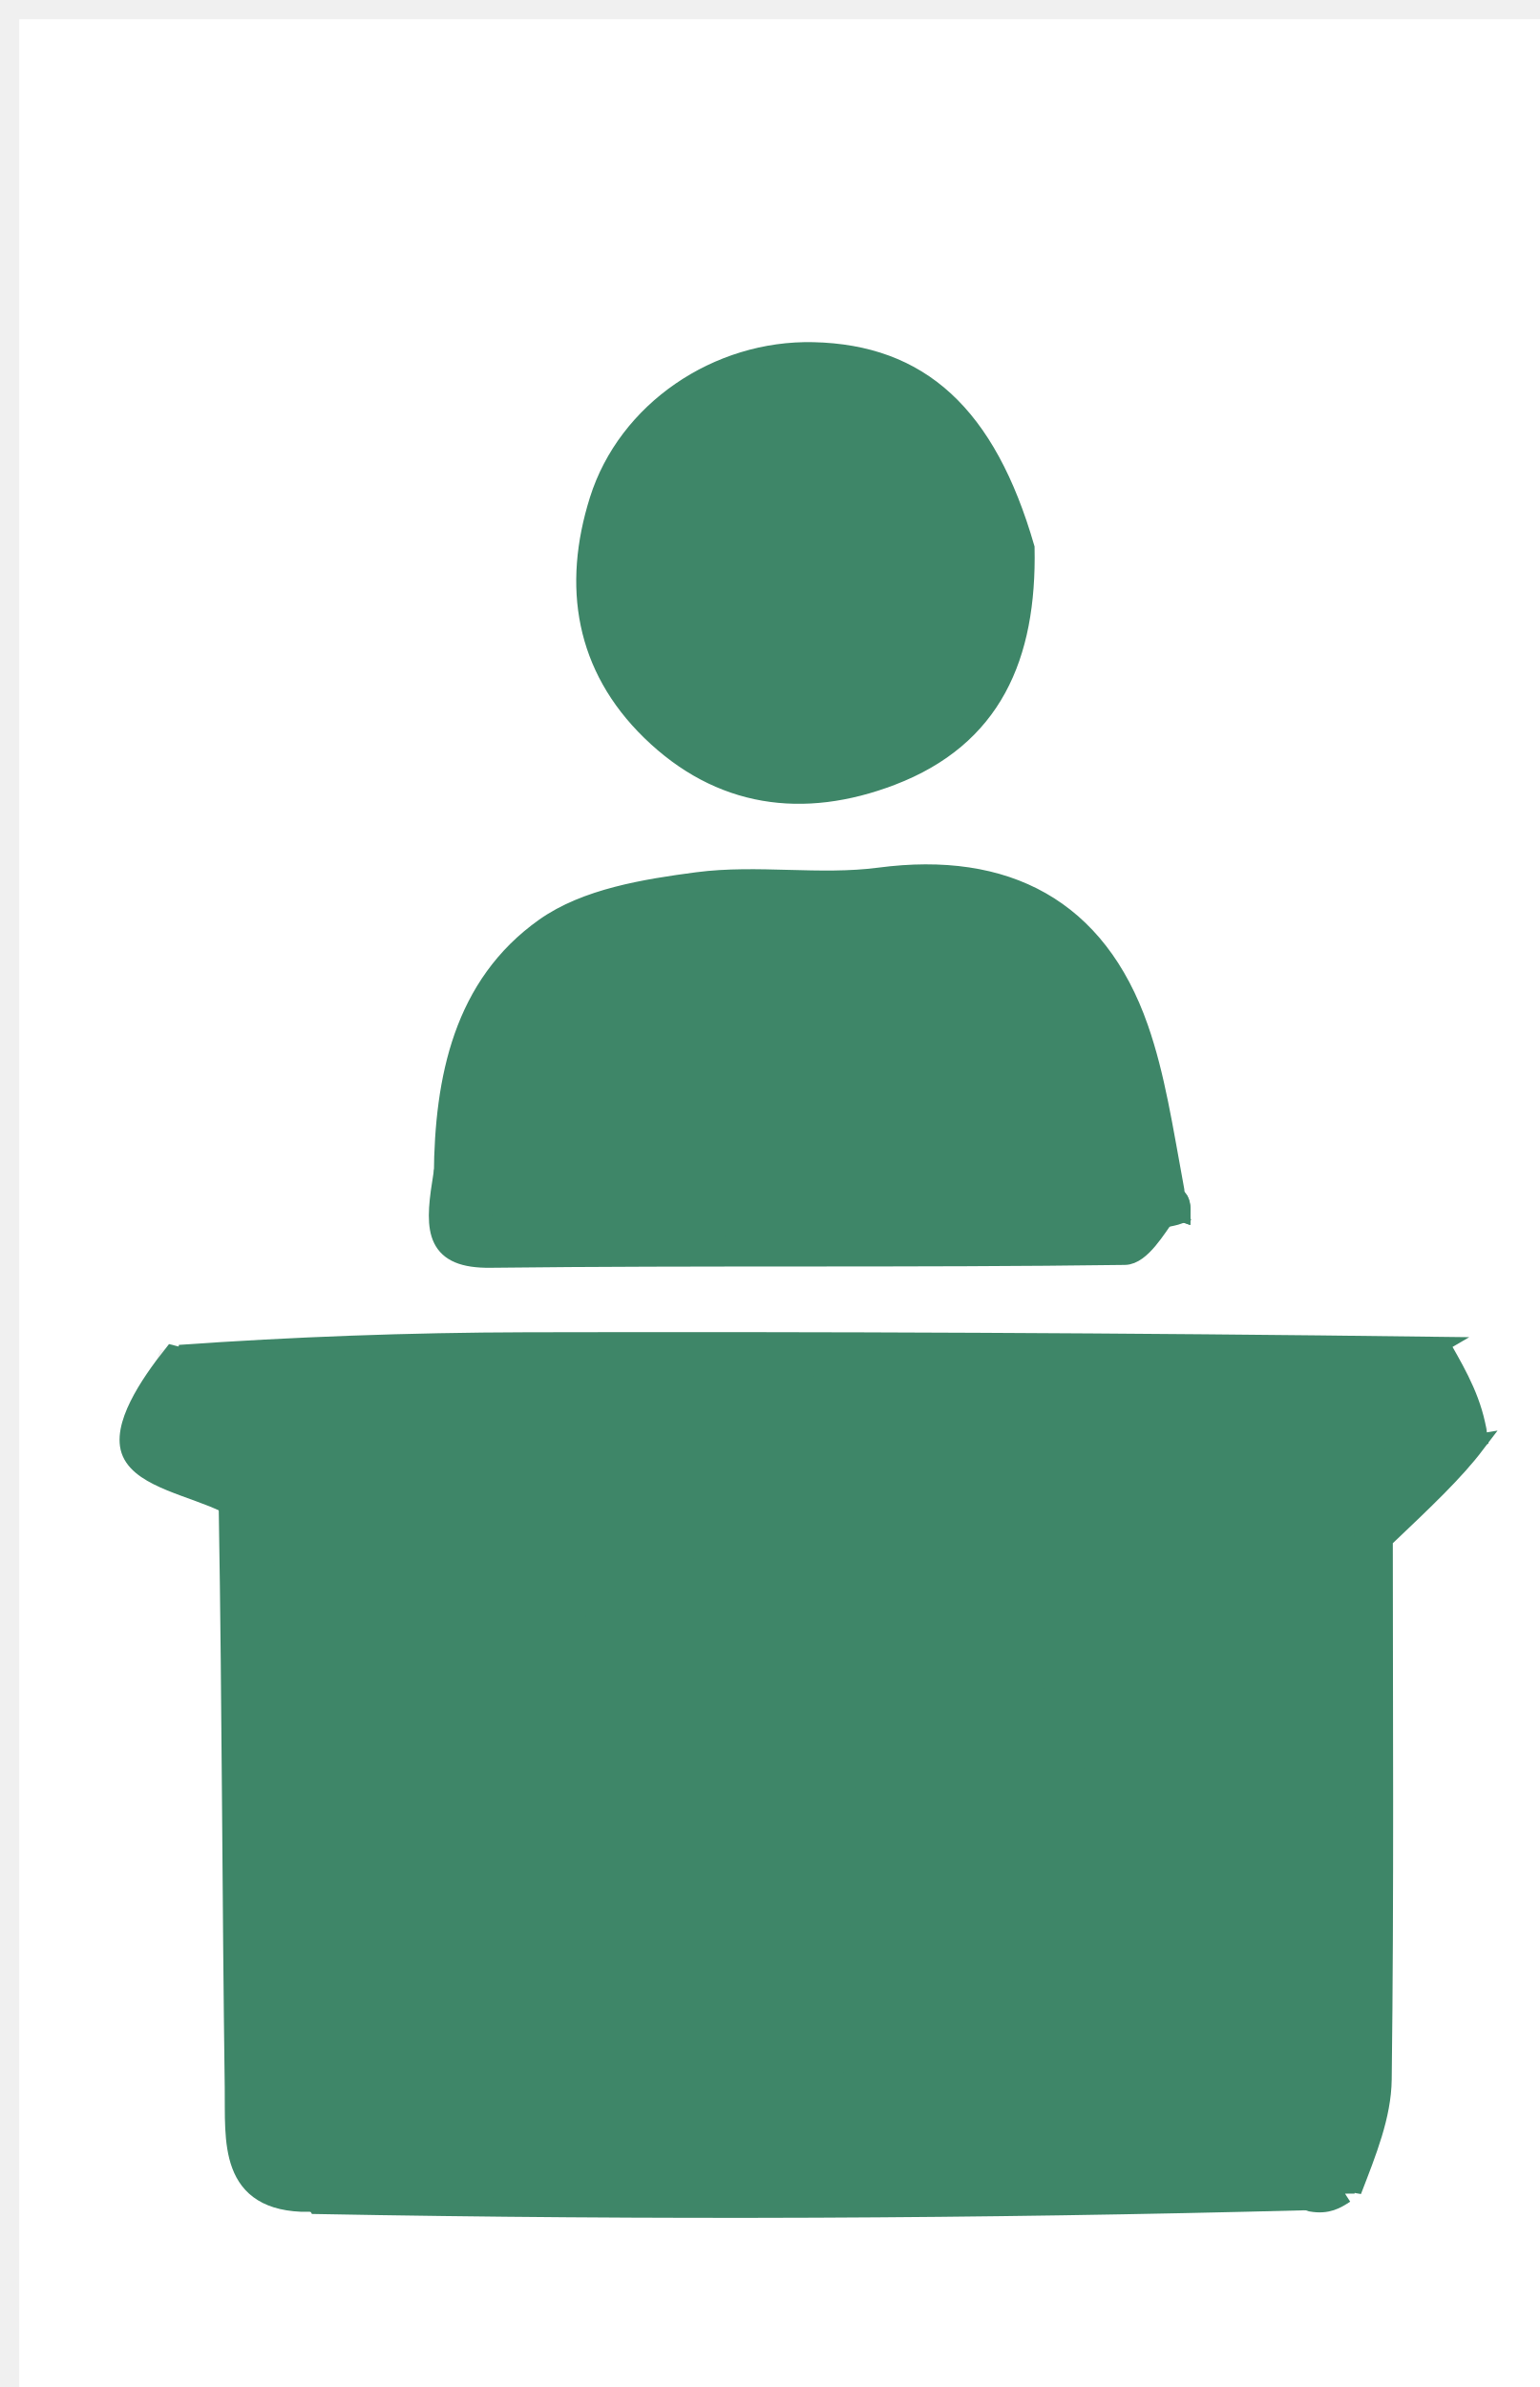
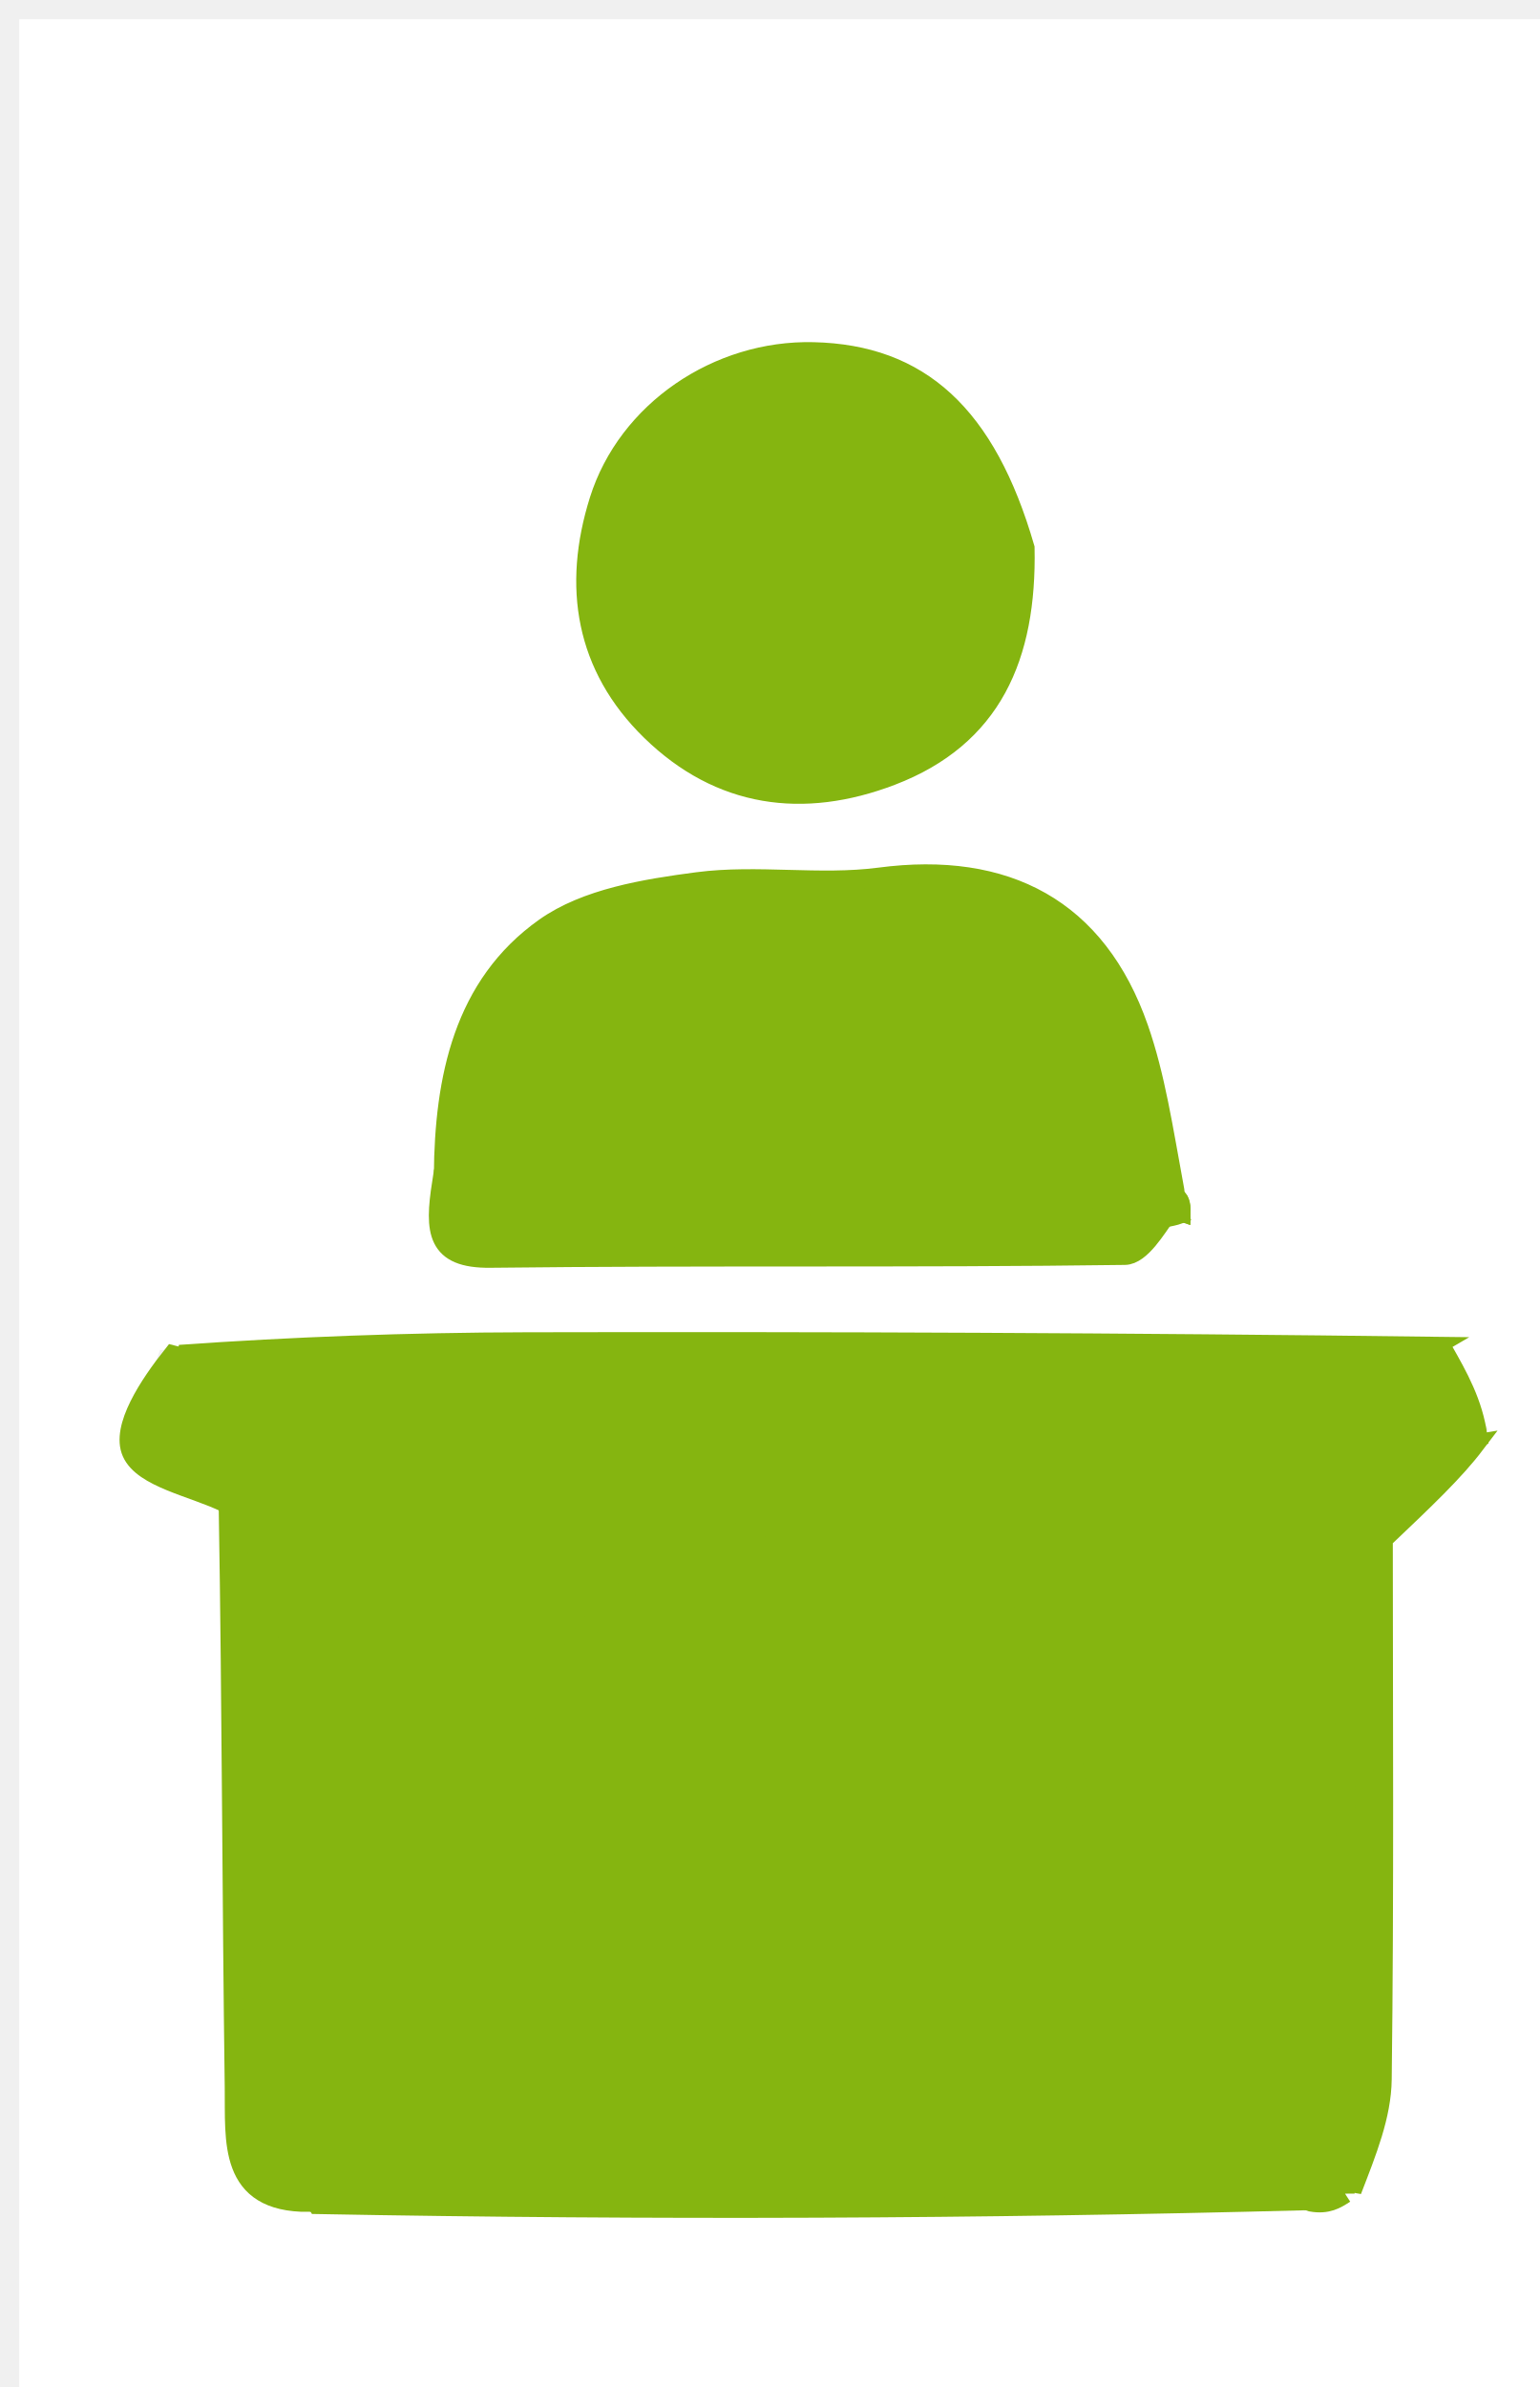
<svg xmlns="http://www.w3.org/2000/svg" version="1.1" id="Layer_1" x="0px" y="0px" width="100%" viewBox="0 0 80 124" enable-background="new 0 0 80 124" xml:space="preserve">
  <style>
-   path { fill: #3E8668 !important; stroke: #3E8668 !important; }
+   path { fill: #85B510 !important; stroke: #85B510 !important; }
  path[fill^="#F"], path[fill^="#f"] { fill: #FFFFFF !important; stroke: none !important; }
</style>
  <path fill="#FCFDFD" opacity="1" stroke="none" d=" M40,125   C26.667,125 13.833,125 1,125   C1,83.667 1,42.333 1,1   C27.667,1 54.333,1 81,1   C81,42.333 81,83.667 81,125   C67.5,125 54,125 40,125  M61.473,62.835   C61.362,62.537 61.25,62.238 61.037,61.142   C60.425,58.561 60.029,55.906 59.16,53.415   C56.991,47.196 52.279,44.702 45.693,45.568   C42.582,45.977 39.342,45.4 36.231,45.808   C33.506,46.165 30.446,46.662 28.301,48.181   C24.057,51.185 23.083,56.029 22.846,61.934   C22.558,63.966 22.652,65.392 25.475,65.359   C36.461,65.229 47.45,65.36 58.436,65.21   C59.278,65.199 60.1,63.76 61.039,63.161   C61.039,63.161 61.234,63.091 61.473,62.835  M16.942,114.916   C33.953,114.839 50.963,114.763 68.519,114.83   C68.97,114.537 69.421,114.245 70.601,113.64   C71.02,111.768 71.777,109.9 71.801,108.023   C71.923,98.298 71.858,88.571 71.858,79.954   C74.075,77.848 75.573,76.426 77.318,74.257   C76.537,72.878 75.755,71.5 74.098,69.762   C58.517,69.738 42.936,69.675 27.354,69.709   C21.244,69.722 15.133,69.952 8.309,70.13   C7.736,71.943 6.262,74.158 6.841,75.457   C7.439,76.798 10.034,77.249 11.981,78.992   C12.035,88.812 12.041,98.633 12.175,108.452   C12.212,111.192 11.818,114.431 16.942,114.916  M53.192,28.095   C51.236,21.516 47.769,18.403 42.253,18.275   C37.286,18.159 32.587,21.34 31.125,25.988   C29.718,30.463 30.393,34.641 33.82,37.978   C37.391,41.456 41.713,42.057 46.308,40.302   C51.544,38.3 53.359,34.116 53.192,28.095  z" />
  <path fill="#233B64" opacity="1" stroke="none" d=" M69.873,113.953   C69.421,114.245 68.97,114.537 68.122,114.389   C66.023,113.632 64.322,113.049 62.618,113.04   C47.055,112.958 31.491,112.976 15.592,112.768   C14.838,110.878 14.084,109.19 14.059,107.491   C13.934,99.048 14.102,90.6 13.901,82.16   C13.868,80.787 12.504,79.446 11.756,78.09   C10.034,77.249 7.439,76.798 6.841,75.457   C6.262,74.158 7.736,71.943 8.971,70.387   C10.443,70.764 11.254,70.986 12.065,70.987   C31.793,71.008 51.521,71.021 71.248,70.969   C72.49,70.965 73.731,70.416 74.973,70.121   C75.755,71.5 76.537,72.878 76.776,74.629   C73.912,75.432 71.592,75.862 69.873,76.181   C69.873,89.341 69.873,101.647 69.873,113.953  M55.963,92.652   C55.603,91.046 55.461,89.35 54.845,87.848   C52.487,82.092 46.499,78.549 40.543,79.211   C34.561,79.876 29.519,83.961 28.352,89.087   C26.372,97.789 31.222,105.639 39.437,107.031   C48.088,108.497 54.967,102.858 55.963,92.652  z" />
  <path fill="#213962" opacity="1" stroke="none" d=" M23.038,61.022   C23.083,56.029 24.057,51.185 28.301,48.181   C30.446,46.662 33.506,46.165 36.231,45.808   C39.342,45.4 42.582,45.977 45.693,45.568   C52.279,44.702 56.991,47.196 59.16,53.415   C60.029,55.906 60.425,58.561 61.028,61.835   C61.091,62.717 61.162,62.904 61.234,63.091   C61.234,63.091 61.039,63.161 60.609,63.244   C48.785,63.529 37.391,63.805 25.998,63.806   C25.012,63.806 24.025,61.993 23.038,61.022  z" />
  <path fill="#243C63" opacity="1" stroke="none" d=" M53.248,28.466   C53.359,34.116 51.544,38.3 46.308,40.302   C41.713,42.057 37.391,41.456 33.82,37.978   C30.393,34.641 29.718,30.463 31.125,25.988   C32.587,21.34 37.286,18.159 42.253,18.275   C47.769,18.403 51.236,21.516 53.248,28.466  z" />
  <path fill="#122950" opacity="1" stroke="none" d=" M15.927,112.965   C31.491,112.976 47.055,112.958 62.618,113.04   C64.322,113.049 66.023,113.632 67.849,114.318   C50.963,114.763 33.953,114.839 16.486,114.516   C15.996,113.732 15.962,113.349 15.927,112.965  z" />
  <path fill="#283C5B" opacity="1" stroke="none" d=" M70.237,113.796   C69.873,101.647 69.873,89.341 69.873,76.181   C71.592,75.862 73.912,75.432 76.652,75.003   C75.573,76.426 74.075,77.848 71.858,79.954   C71.858,88.571 71.923,98.298 71.801,108.023   C71.777,109.9 71.02,111.768 70.237,113.796  z" />
  <path fill="#283C5B" opacity="1" stroke="none" d=" M15.592,112.768   C15.962,113.349 15.996,113.732 16.032,114.404   C11.818,114.431 12.212,111.192 12.175,108.452   C12.041,98.633 12.035,88.812 11.868,78.541   C12.504,79.446 13.868,80.787 13.901,82.16   C14.102,90.6 13.934,99.048 14.059,107.491   C14.084,109.19 14.838,110.878 15.592,112.768  z" />
  <path fill="#192D49" opacity="1" stroke="none" d=" M74.536,69.941   C73.731,70.416 72.49,70.965 71.248,70.969   C51.521,71.021 31.793,71.008 12.065,70.987   C11.254,70.986 10.443,70.764 9.328,70.363   C15.133,69.952 21.244,69.722 27.354,69.709   C42.936,69.675 58.517,69.738 74.536,69.941  z" />
  <path fill="#071439" opacity="1" stroke="none" d=" M22.942,61.478   C24.025,61.993 25.012,63.806 25.998,63.806   C37.391,63.805 48.785,63.529 60.555,63.156   C60.1,63.76 59.278,65.199 58.436,65.21   C47.45,65.36 36.461,65.229 25.475,65.359   C22.652,65.392 22.558,63.966 22.942,61.478  z" />
  <path fill="#A7B0C3" opacity="1" stroke="none" d=" M61.353,62.963   C61.162,62.904 61.091,62.717 61.079,62.234   C61.25,62.238 61.362,62.537 61.353,62.963  z" />
  <path fill="#EDF2F6" opacity="1" stroke="none" d=" M55.965,93.068   C54.967,102.858 48.088,108.497 39.437,107.031   C31.222,105.639 26.372,97.789 28.352,89.087   C29.519,83.961 34.561,79.876 40.543,79.211   C46.499,78.549 52.487,82.092 54.845,87.848   C55.461,89.35 55.603,91.046 55.965,93.068  M44.116,96.363   C44.714,91.7 42.857,89.959 39.048,91.084   C39.048,95.155 39.048,98.855 39.048,102.753   C40.859,102.753 43.15,102.753 45.194,102.753   C44.841,100.938 44.479,99.082 44.116,96.363  z" />
  <path fill="#223355" opacity="1" stroke="none" d=" M44.117,96.794   C44.479,99.082 44.841,100.938 45.194,102.753   C43.15,102.753 40.859,102.753 39.048,102.753   C39.048,98.855 39.048,95.155 39.048,91.084   C42.857,89.959 44.714,91.7 44.117,96.794  z" />
  <path fill="#A7B0C3" opacity="1" stroke="none" d=" M61.353,62.963   C61.162,62.904 61.091,62.717 61.079,62.234   C61.25,62.238 61.362,62.537 61.353,62.963  z" />
  <path fill="#EDF2F6" opacity="1" stroke="none" d=" M55.965,93.068   C54.967,102.858 48.088,108.497 39.437,107.031   C31.222,105.639 26.372,97.789 28.352,89.087   C29.519,83.961 34.561,79.876 40.543,79.211   C46.499,78.549 52.487,82.092 54.845,87.848   C55.461,89.35 55.603,91.046 55.965,93.068  M44.116,96.363   C44.714,91.7 42.857,89.959 39.048,91.084   C39.048,95.155 39.048,98.855 39.048,102.753   C40.859,102.753 43.15,102.753 45.194,102.753   C44.841,100.938 44.479,99.082 44.116,96.363  z" />
  <path fill="#223355" opacity="1" stroke="none" d=" M44.117,96.794   C44.479,99.082 44.841,100.938 45.194,102.753   C43.15,102.753 40.859,102.753 39.048,102.753   C39.048,98.855 39.048,95.155 39.048,91.084   C42.857,89.959 44.714,91.7 44.117,96.794  z" />
</svg>
